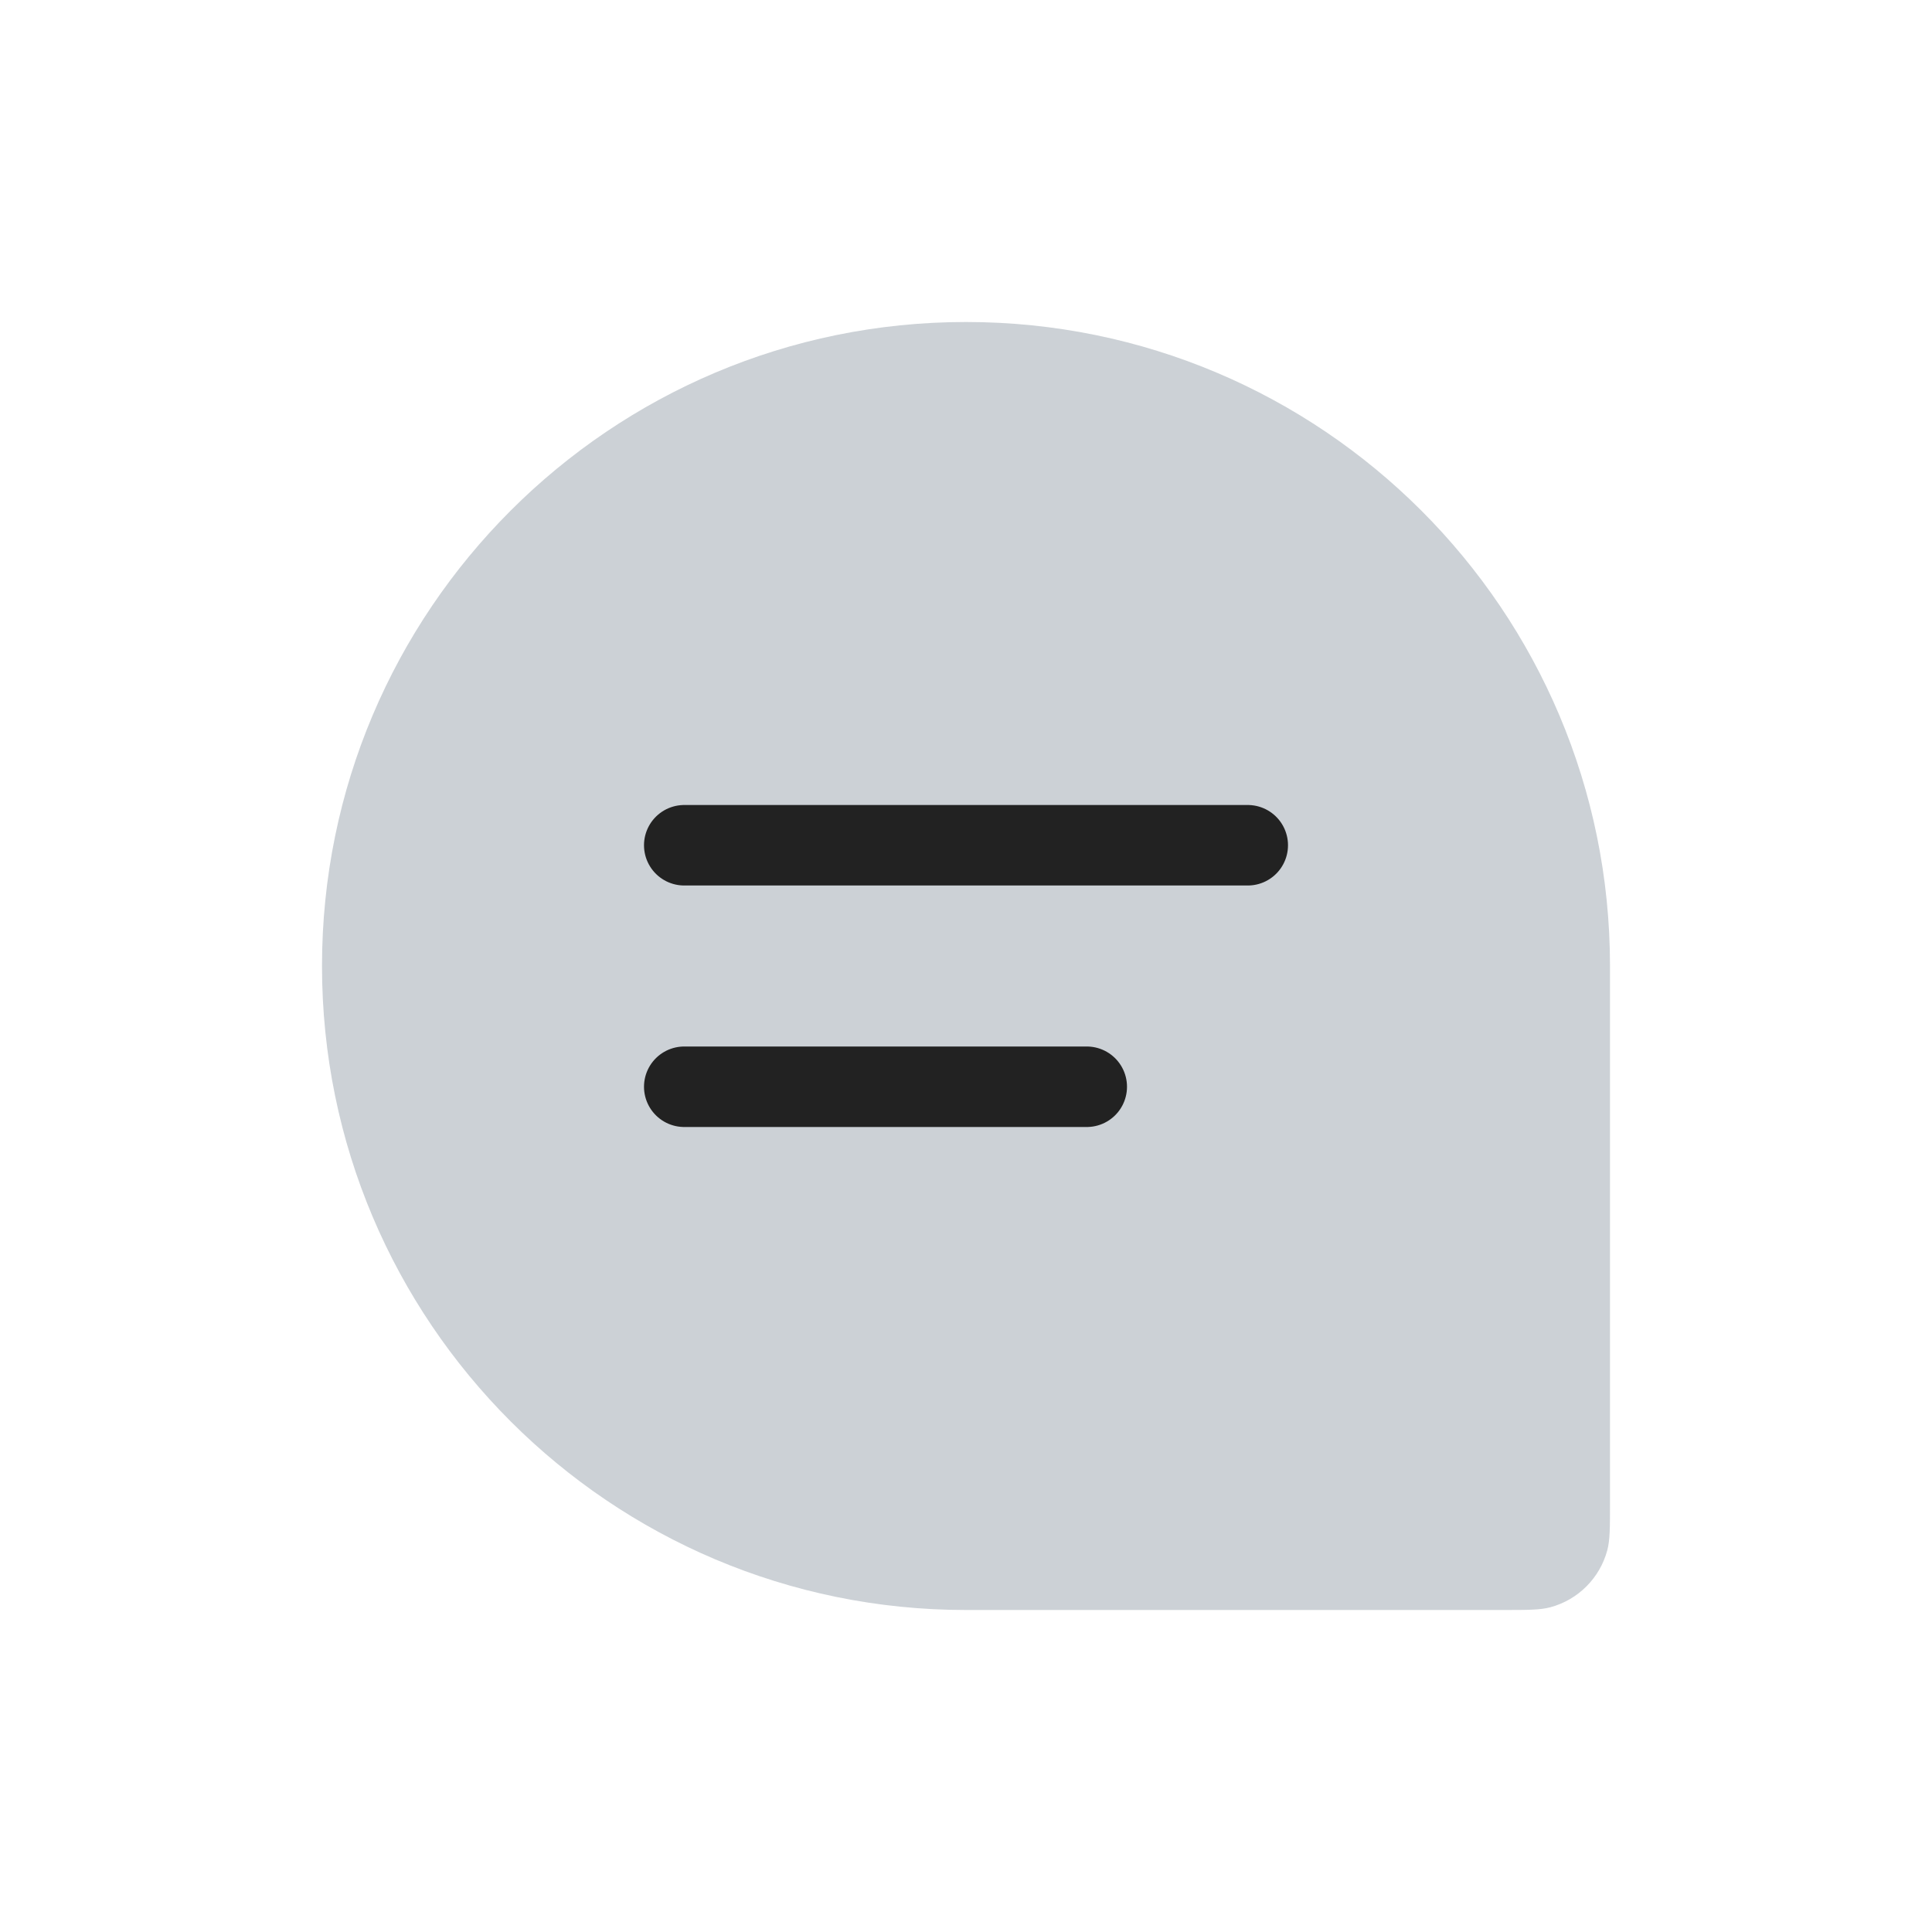
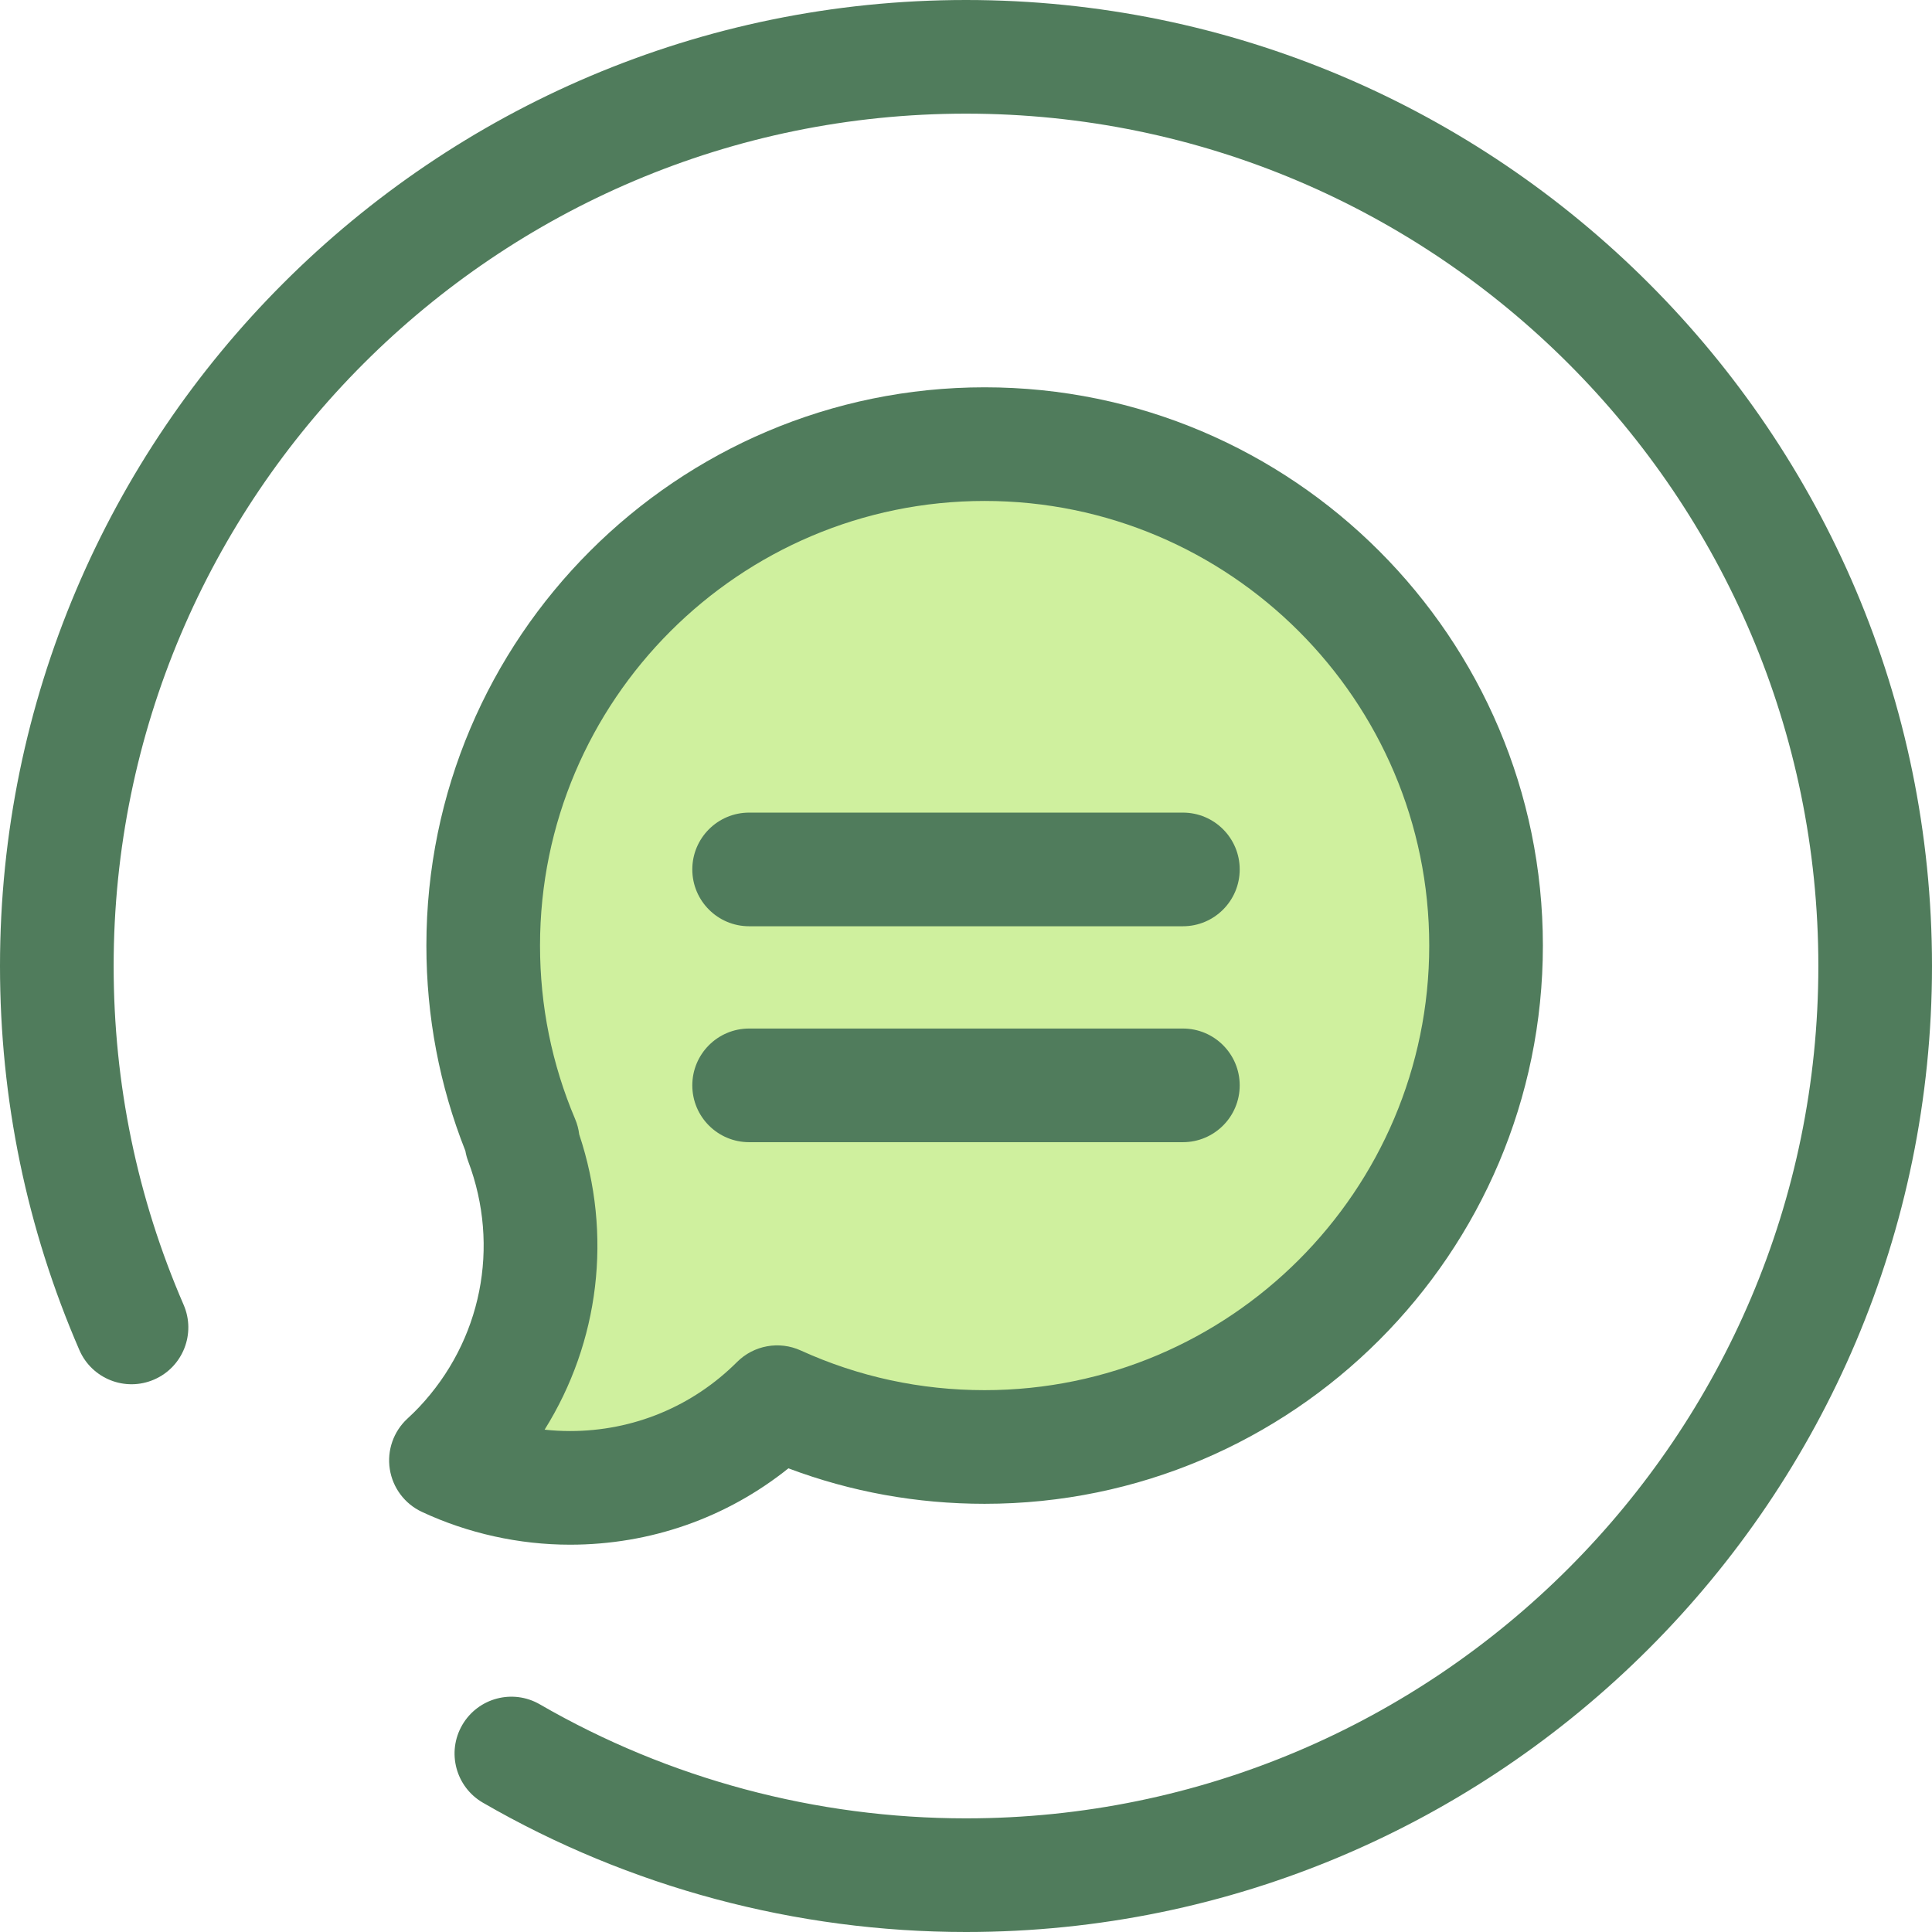
- <svg xmlns="http://www.w3.org/2000/svg" width="800px" height="800px" viewBox="0 0 24 24" fill="none">
-   <path d="M4 12C4 7.582 7.582 4 12 4C16.418 4 20 7.582 20 12V18.667C20 18.977 20 19.132 19.966 19.259C19.873 19.604 19.604 19.873 19.259 19.966C19.132 20 18.977 20 18.667 20H12C7.582 20 4 16.418 4 12Z" fill="#2A4157" fill-opacity="0.24" />
-   <path d="M8.5 10.5L15.5 10.5" stroke="#222222" stroke-linecap="round" stroke-linejoin="round" />
-   <path d="M8.5 13.5L13.5 13.5" stroke="#222222" stroke-linecap="round" stroke-linejoin="round" />
+ <svg xmlns="http://www.w3.org/2000/svg" height="800px" width="800px" version="1.1" id="Layer_1" viewBox="0 0 512 512" xml:space="preserve">
+   <path style="fill:#CFF09E;" d="M260.936,117.7c-73.389,0-132.884,59.494-132.884,132.884c0,18.39,3.738,35.908,10.491,51.835  l-0.373,0.042c10.147,26.918,4.906,58.442-16.152,80.788c-1.241,1.318-2.53,2.561-3.838,3.772  c28.88,13.488,64.169,8.172,87.787-15.425c16.751,7.621,35.364,11.869,54.968,11.869c73.389,0,132.884-59.494,132.884-132.884  C393.818,177.193,334.325,117.7,260.936,117.7z" />
+   <g>
+     <path style="fill:#507C5C;" d="M151.063,409.359c-13.5,0-27.074-3.007-39.254-8.695c-4.545-2.122-7.733-6.367-8.507-11.323   c-0.774-4.954,0.971-9.969,4.652-13.375c1.251-1.158,2.238-2.126,3.107-3.048c16.556-17.569,21.545-42.532,13.02-65.147   c-0.343-0.91-0.593-1.84-0.754-2.78c-6.856-17.315-10.33-35.601-10.33-54.409c0-81.575,66.366-147.942,147.942-147.942   S408.88,169.005,408.88,250.582s-66.366,147.942-147.942,147.942c-17.971,0-35.418-3.158-52.001-9.4   C192.566,402.238,172.365,409.359,151.063,409.359z M144.331,378.877c2.236,0.242,4.486,0.366,6.733,0.366   c16.73,0,32.45-6.499,44.262-18.299c4.441-4.436,11.169-5.652,16.879-3.054c15.34,6.978,31.736,10.517,48.732,10.517   c64.968,0,117.825-52.856,117.825-117.825s-52.856-117.825-117.825-117.825s-117.825,52.856-117.825,117.825   c0,15.947,3.128,31.41,9.296,45.957c0.56,1.319,0.922,2.697,1.089,4.087C162.364,327.213,158.837,355.661,144.331,378.877z" />
+     <path style="fill:#507C5C;" d="M256,512c-45.006,0-89.273-11.848-128.017-34.262c-7.2-4.165-9.659-13.377-5.493-20.575   c4.165-7.2,13.377-9.659,20.576-5.493c34.164,19.765,73.216,30.213,112.934,30.213c124.552,0,225.882-101.331,225.882-225.882   S380.552,30.118,256,30.118S30.118,131.448,30.118,256c0,31.205,6.24,61.414,18.545,89.788c3.308,7.63-0.193,16.498-7.823,19.807   c-7.63,3.307-16.498-0.193-19.807-7.823C7.076,325.593,0,291.352,0,256C0,114.842,114.842,0,256,0s256,114.842,256,256   S397.158,512,256,512z" />
+     <path style="fill:#507C5C;" d="M313.475,302.691H198.527c-8.317,0-15.059-6.742-15.059-15.059s6.742-15.059,15.059-15.059h114.949   c8.317,0,15.059,6.742,15.059,15.059S321.79,302.691,313.475,302.691z" />
+     <path style="fill:#507C5C;" d="M313.475,245.468H198.527c-8.317,0-15.059-6.742-15.059-15.059c0-8.317,6.742-15.059,15.059-15.059   h114.949c8.317,0,15.059,6.742,15.059,15.059C328.534,238.726,321.79,245.468,313.475,245.468z" />
+   </g>
</svg>
